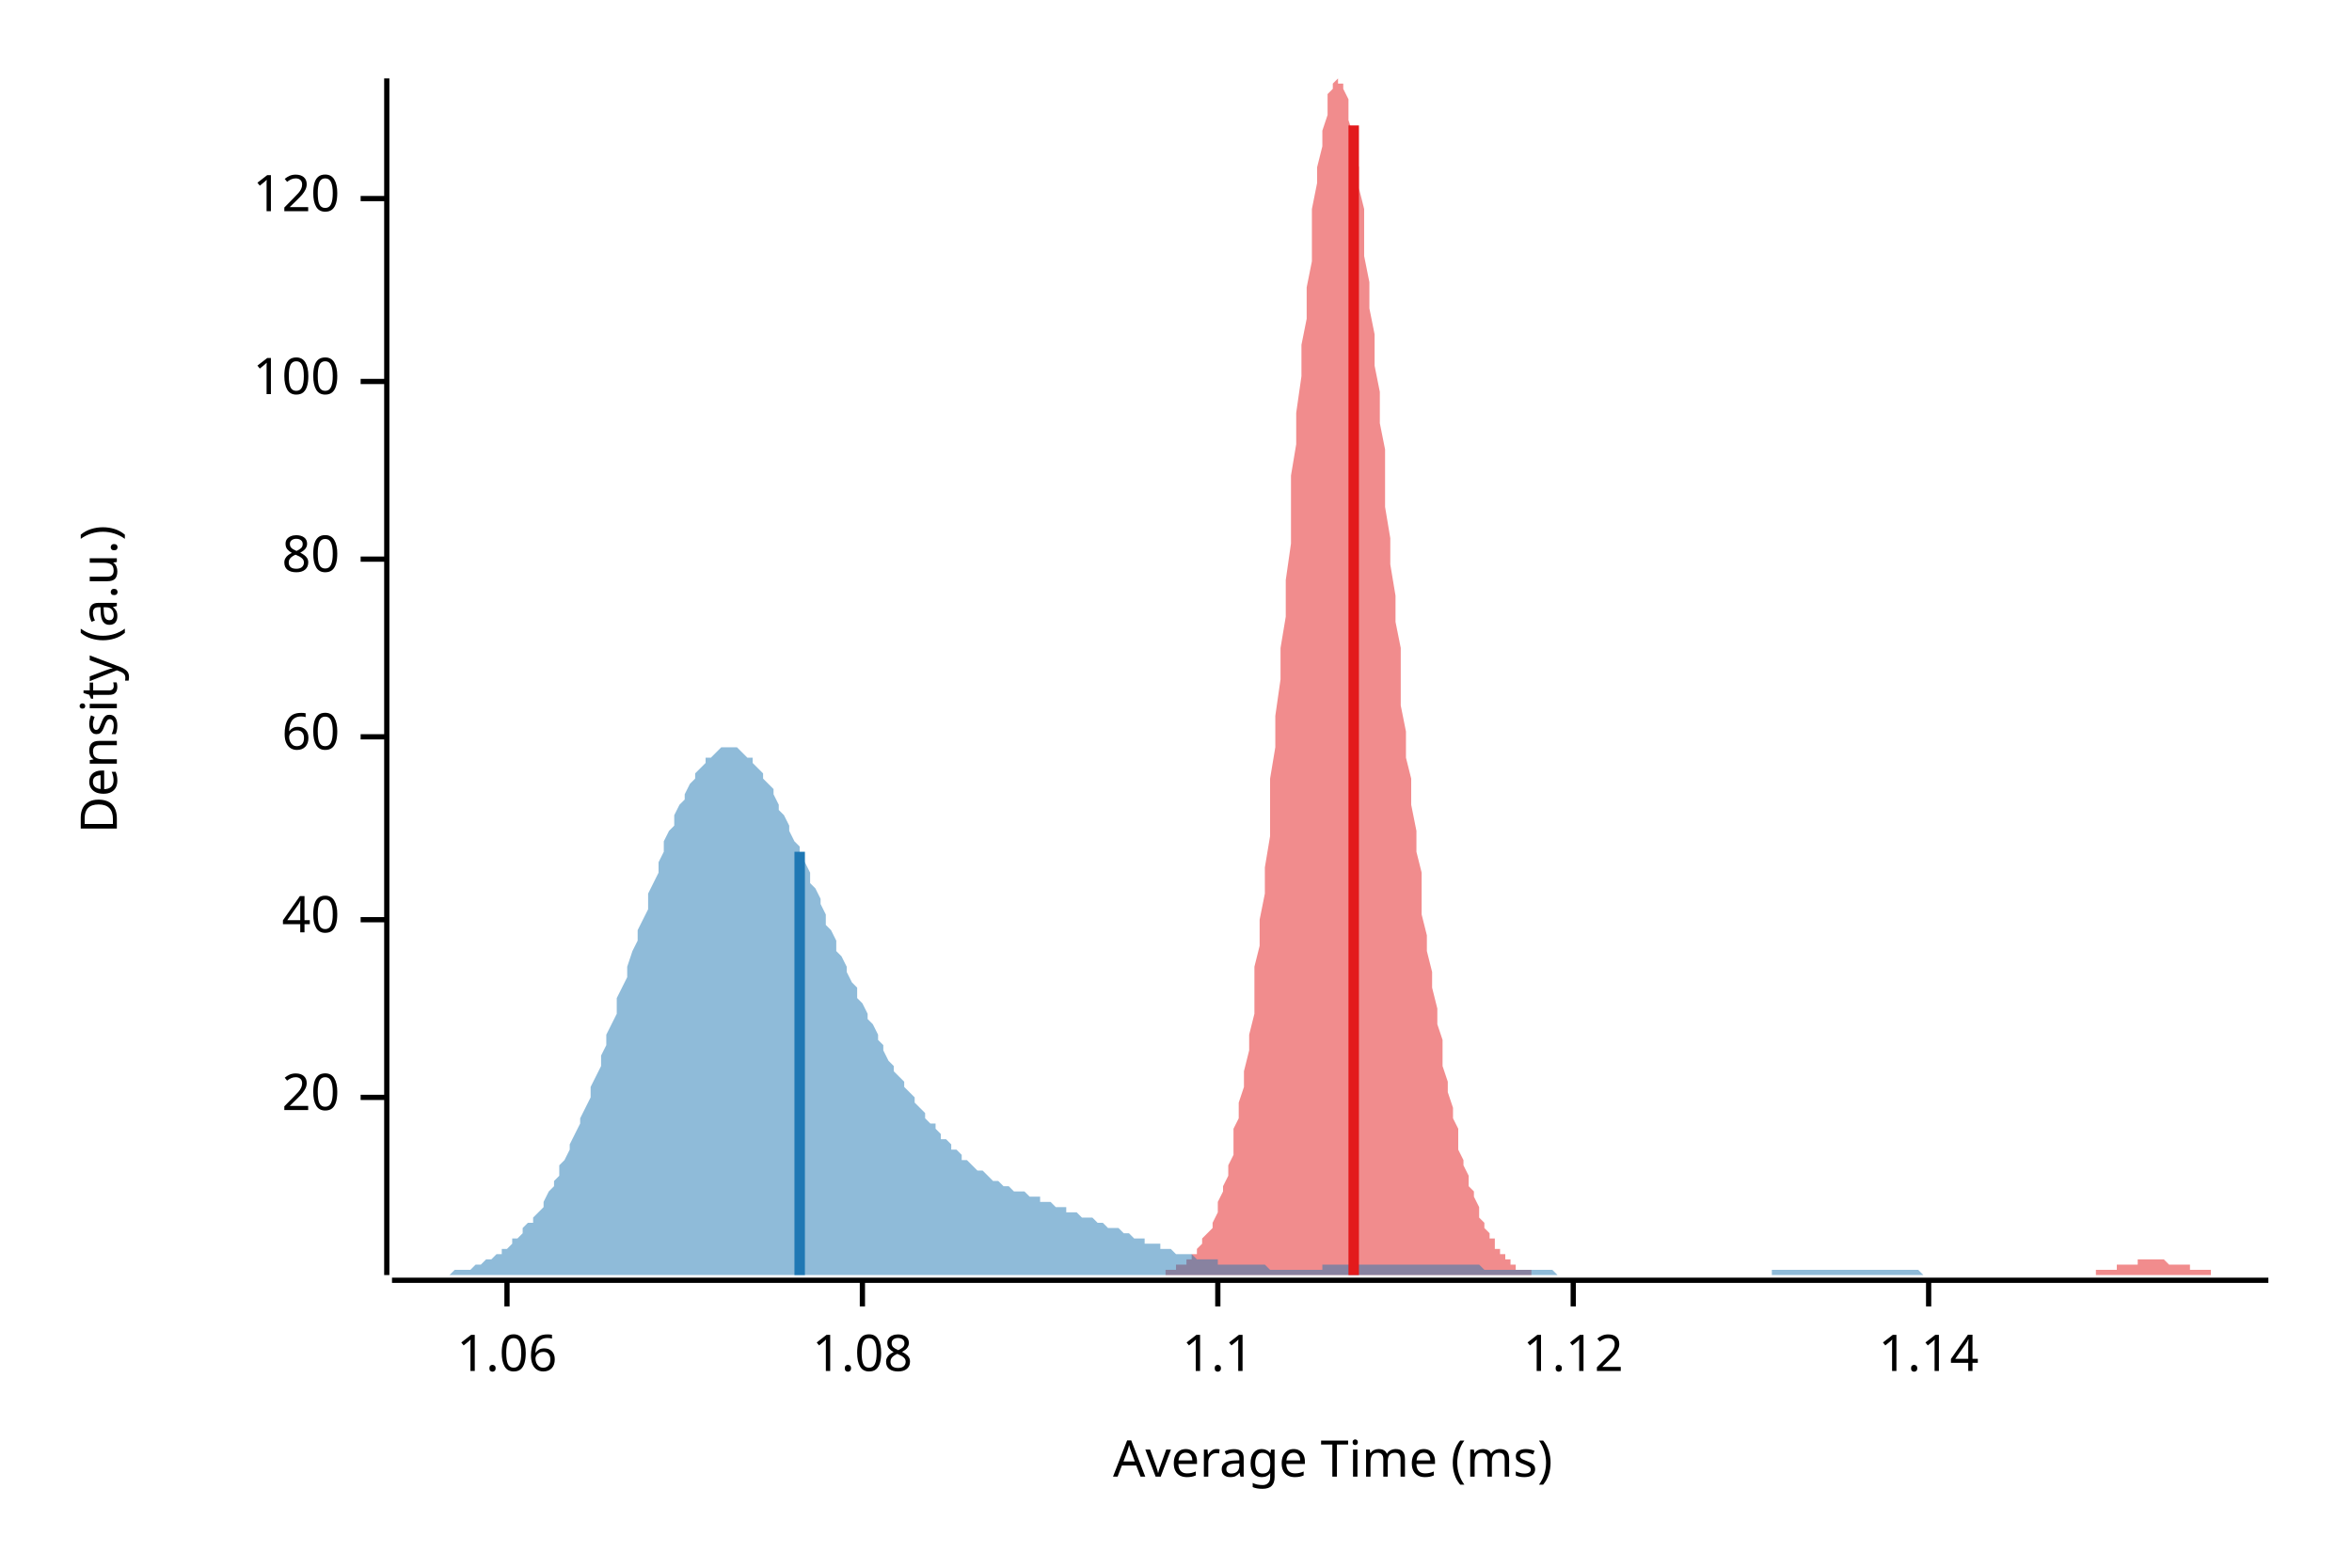
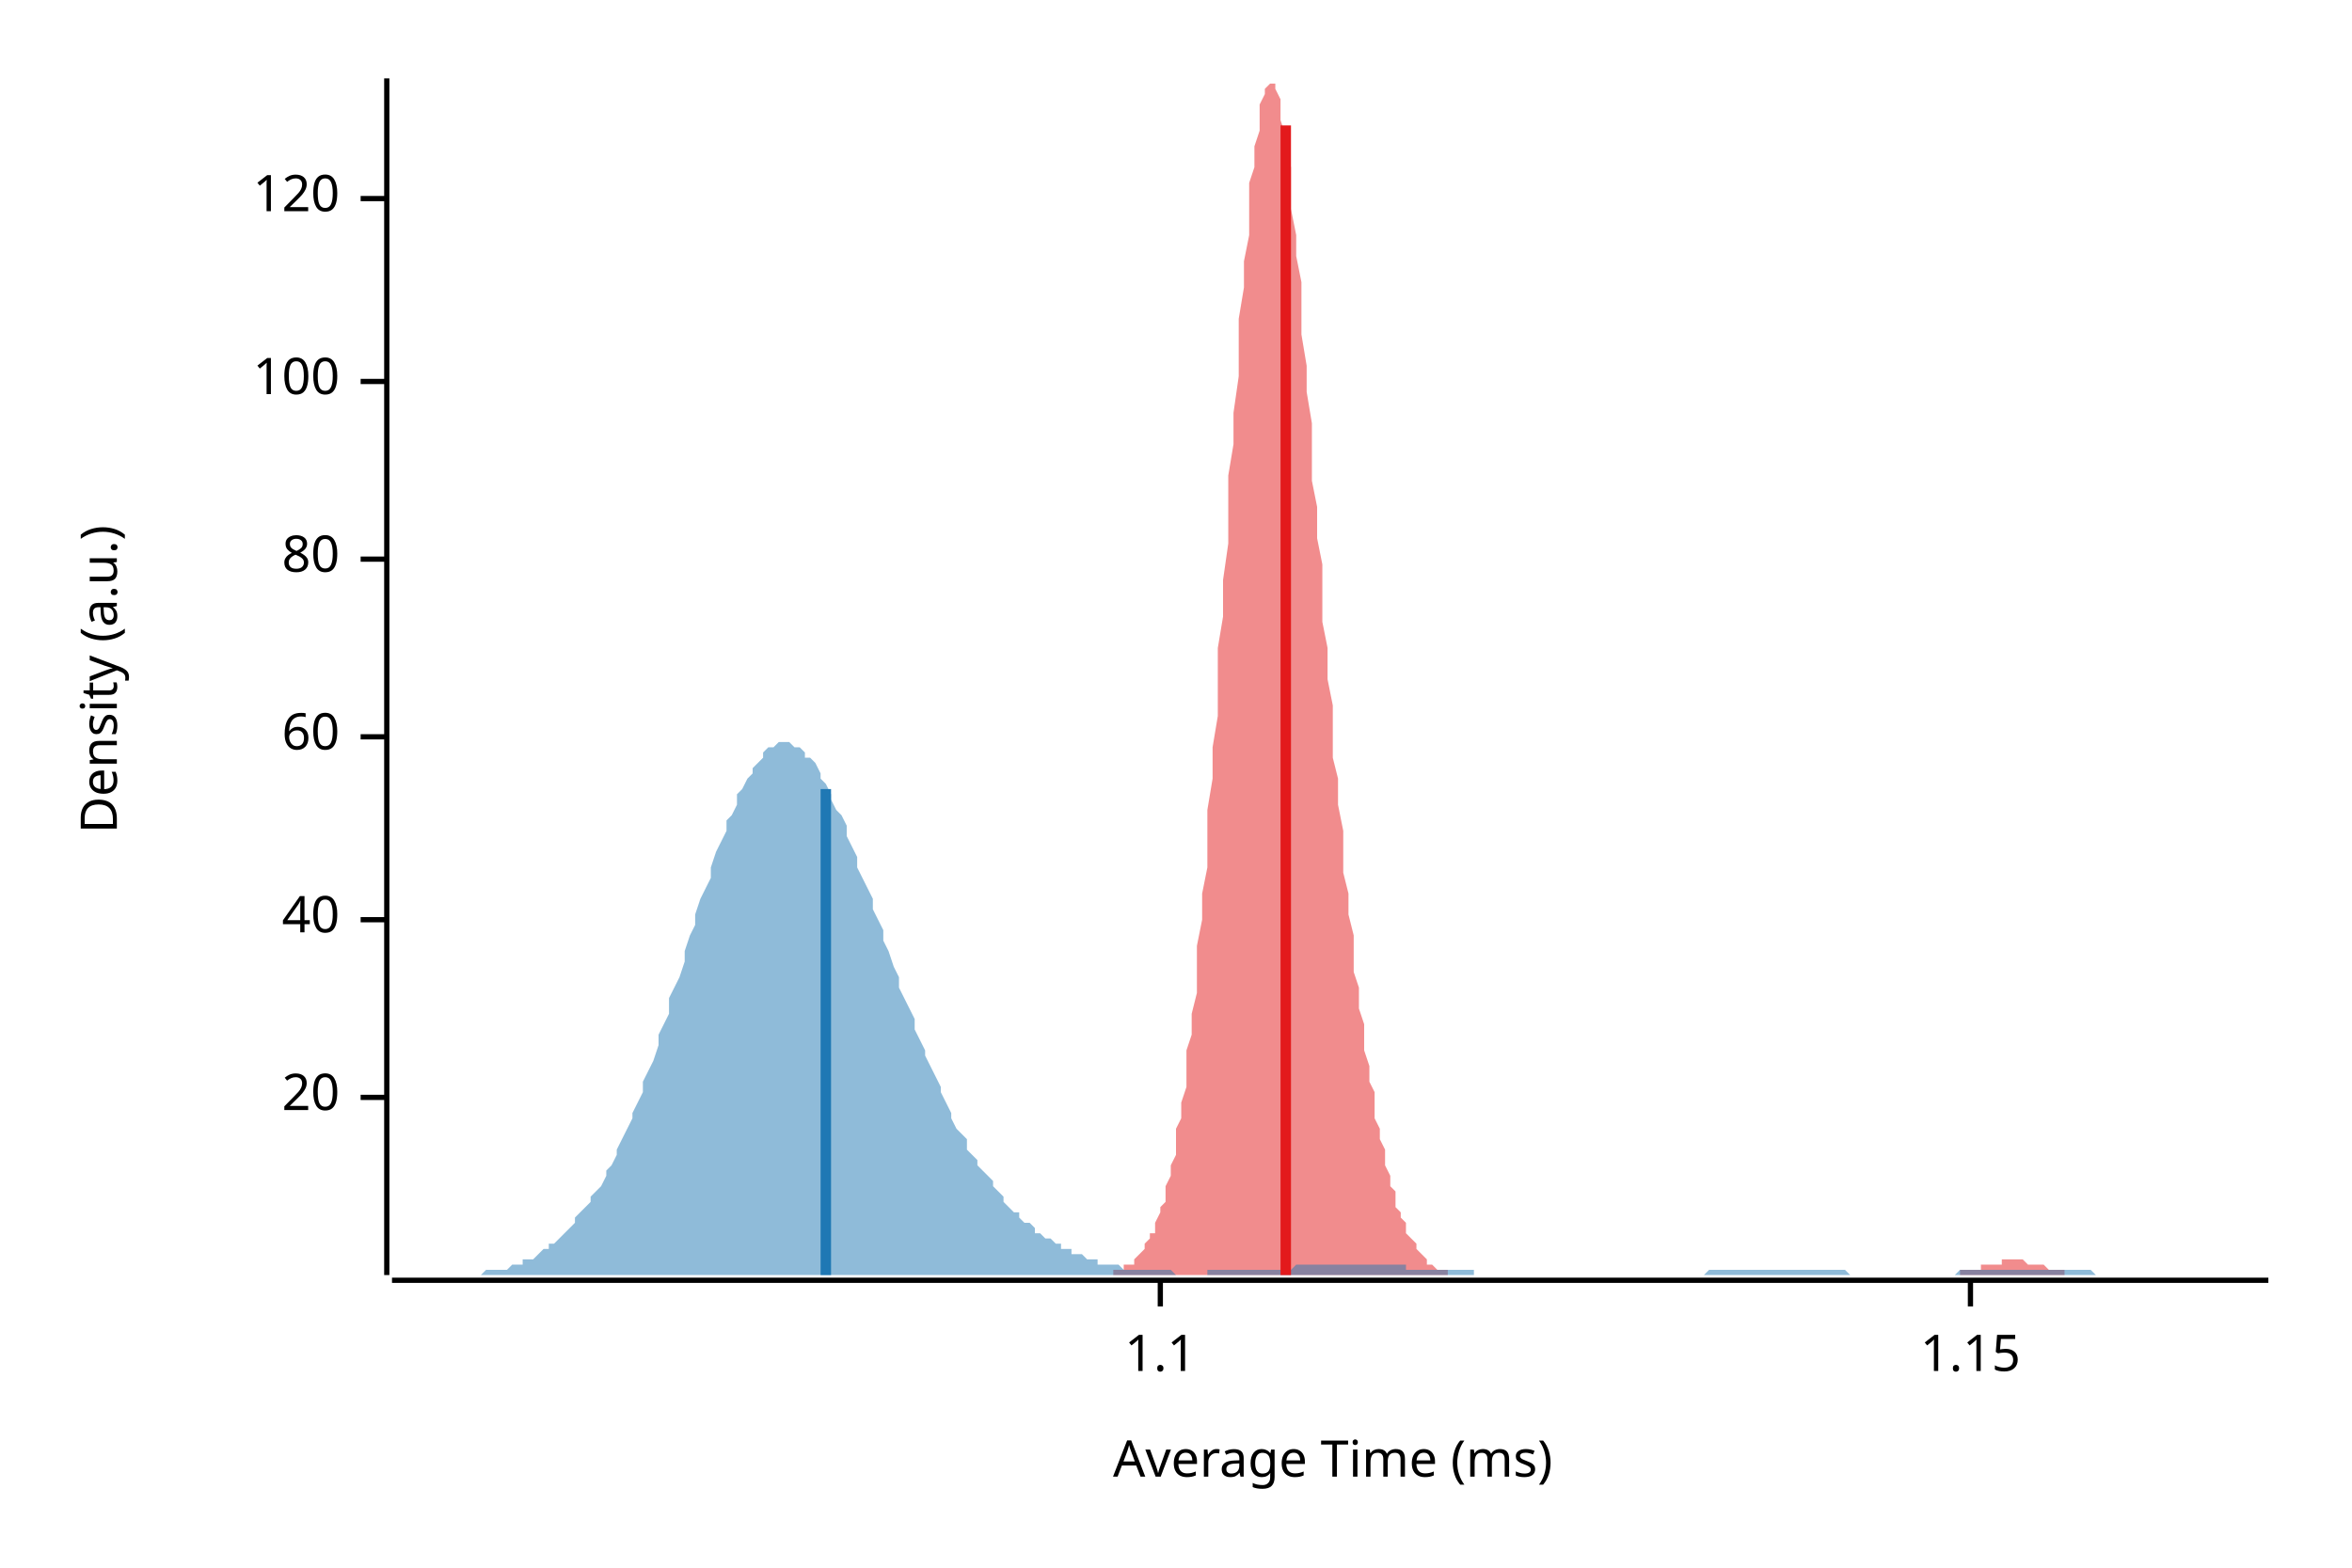
<svg xmlns="http://www.w3.org/2000/svg" width="450" height="300" viewBox="0 0 450 300">
  <text x="15" y="130" dy="0.76em" text-anchor="middle" font-family="sans-serif" font-size="9.677" opacity="1" fill="#000000" transform="rotate(270, 15, 130)">
Density (a.u.)
</text>
  <text x="255" y="285" dy="-0.5ex" text-anchor="middle" font-family="sans-serif" font-size="9.677" opacity="1" fill="#000000">
Average Time (ms)
</text>
  <polyline fill="none" opacity="1" stroke="#000000" stroke-width="1" points="74,15 74,244 " />
  <text x="65" y="210" dy="0.5ex" text-anchor="end" font-family="sans-serif" font-size="9.677" opacity="1" fill="#000000">
20
</text>
  <polyline fill="none" opacity="1" stroke="#000000" stroke-width="1" points="69,210 74,210 " />
  <text x="65" y="176" dy="0.5ex" text-anchor="end" font-family="sans-serif" font-size="9.677" opacity="1" fill="#000000">
40
</text>
  <polyline fill="none" opacity="1" stroke="#000000" stroke-width="1" points="69,176 74,176 " />
  <text x="65" y="141" dy="0.5ex" text-anchor="end" font-family="sans-serif" font-size="9.677" opacity="1" fill="#000000">
60
</text>
  <polyline fill="none" opacity="1" stroke="#000000" stroke-width="1" points="69,141 74,141 " />
  <text x="65" y="107" dy="0.5ex" text-anchor="end" font-family="sans-serif" font-size="9.677" opacity="1" fill="#000000">
80
</text>
  <polyline fill="none" opacity="1" stroke="#000000" stroke-width="1" points="69,107 74,107 " />
  <text x="65" y="73" dy="0.5ex" text-anchor="end" font-family="sans-serif" font-size="9.677" opacity="1" fill="#000000">
100
</text>
  <polyline fill="none" opacity="1" stroke="#000000" stroke-width="1" points="69,73 74,73 " />
  <text x="65" y="38" dy="0.5ex" text-anchor="end" font-family="sans-serif" font-size="9.677" opacity="1" fill="#000000">
120
</text>
  <polyline fill="none" opacity="1" stroke="#000000" stroke-width="1" points="69,38 74,38 " />
  <polyline fill="none" opacity="1" stroke="#000000" stroke-width="1" points="75,245 434,245 " />
-   <text x="97" y="255" dy="0.76em" text-anchor="middle" font-family="sans-serif" font-size="9.677" opacity="1" fill="#000000">
- 1.06
- </text>
-   <polyline fill="none" opacity="1" stroke="#000000" stroke-width="1" points="97,245 97,250 " />
-   <text x="165" y="255" dy="0.76em" text-anchor="middle" font-family="sans-serif" font-size="9.677" opacity="1" fill="#000000">
- 1.08
- </text>
-   <polyline fill="none" opacity="1" stroke="#000000" stroke-width="1" points="165,245 165,250 " />
-   <text x="233" y="255" dy="0.76em" text-anchor="middle" font-family="sans-serif" font-size="9.677" opacity="1" fill="#000000">
+   <text x="222" y="255" dy="0.76em" text-anchor="middle" font-family="sans-serif" font-size="9.677" opacity="1" fill="#000000">
1.1
</text>
-   <polyline fill="none" opacity="1" stroke="#000000" stroke-width="1" points="233,245 233,250 " />
-   <text x="301" y="255" dy="0.76em" text-anchor="middle" font-family="sans-serif" font-size="9.677" opacity="1" fill="#000000">
- 1.12
+   <polyline fill="none" opacity="1" stroke="#000000" stroke-width="1" points="222,245 222,250 " />
+   <text x="377" y="255" dy="0.76em" text-anchor="middle" font-family="sans-serif" font-size="9.677" opacity="1" fill="#000000">
+ 1.15
</text>
-   <polyline fill="none" opacity="1" stroke="#000000" stroke-width="1" points="301,245 301,250 " />
-   <text x="369" y="255" dy="0.76em" text-anchor="middle" font-family="sans-serif" font-size="9.677" opacity="1" fill="#000000">
- 1.14
- </text>
-   <polyline fill="none" opacity="1" stroke="#000000" stroke-width="1" points="369,245 369,250 " />
-   <polygon opacity="0.5" fill="#E31A1C" points="215,244 215,244 215,244 216,244 216,244 217,244 217,244 218,244 218,244 218,244 219,244 219,244 220,244 220,244 221,244 221,244 222,244 222,244 222,244 223,244 223,243 224,243 224,243 225,243 225,243 225,242 226,242 226,242 227,242 227,241 228,241 228,240 229,240 229,239 229,239 230,238 230,237 231,236 231,236 232,235 232,234 233,232 233,231 233,230 234,228 234,227 235,225 235,223 236,221 236,219 236,216 237,214 237,211 238,208 238,205 239,201 239,198 240,194 240,190 240,185 241,181 241,176 242,171 242,166 243,160 243,155 243,149 244,143 244,137 245,130 245,124 246,118 246,111 247,104 247,98 247,91 248,85 248,79 249,72 249,66 250,61 250,55 251,50 251,45 251,40 252,35 252,32 253,28 253,25 254,22 254,20 254,18 255,17 255,16 256,15 256,16 257,16 257,17 258,19 258,21 258,23 259,26 259,29 260,32 260,36 261,40 261,45 261,49 262,54 262,59 263,64 263,70 264,75 264,81 265,86 265,92 265,97 266,103 266,108 267,114 267,119 268,124 268,130 268,135 269,140 269,145 270,149 270,154 271,159 271,163 272,167 272,171 272,175 273,179 273,182 274,186 274,189 275,193 275,196 276,199 276,201 276,204 277,207 277,209 278,212 278,214 279,216 279,218 279,220 280,222 280,223 281,225 281,227 282,228 282,229 283,231 283,232 283,233 284,234 284,235 285,236 285,237 286,237 286,238 286,239 287,239 287,240 288,240 288,241 289,241 289,242 290,242 290,242 290,243 291,243 291,243 292,243 292,243 293,243 293,244 294,244 294,244 294,244 295,244 295,244 296,244 296,244 297,244 297,244 297,244 298,244 298,244 299,244 299,244 300,244 300,244 301,244 301,244 301,244 302,244 302,244 303,244 303,244 304,244 304,244 304,244 305,244 305,244 306,244 306,244 307,244 307,244 308,244 308,244 308,244 309,244 309,244 310,244 310,244 311,244 311,244 312,244 312,244 312,244 313,244 313,244 314,244 314,244 315,244 315,244 315,244 316,244 316,244 317,244 317,244 318,244 318,244 319,244 319,244 319,244 320,244 320,244 321,244 321,244 322,244 322,244 322,244 323,244 323,244 324,244 324,244 325,244 325,244 326,244 326,244 326,244 327,244 327,244 328,244 328,244 329,244 329,244 329,244 330,244 330,244 331,244 331,244 332,244 332,244 333,244 333,244 333,244 334,244 334,244 335,244 335,244 336,244 336,244 337,244 337,244 337,244 338,244 338,244 339,244 339,244 340,244 340,244 340,244 341,244 341,244 342,244 342,244 343,244 343,244 344,244 344,244 344,244 345,244 345,244 346,244 346,244 347,244 347,244 347,244 348,244 348,244 349,244 349,244 350,244 350,244 351,244 351,244 351,244 352,244 352,244 353,244 353,244 354,244 354,244 355,244 355,244 355,244 356,244 356,244 357,244 357,244 358,244 358,244 358,244 359,244 359,244 360,244 360,244 361,244 361,244 362,244 362,244 362,244 363,244 363,244 364,244 364,244 365,244 365,244 365,244 366,244 366,244 367,244 367,244 368,244 368,244 369,244 369,244 369,244 370,244 370,244 371,244 371,244 372,244 372,244 373,244 373,244 373,244 374,244 374,244 375,244 375,244 376,244 376,244 376,244 377,244 377,244 378,244 378,244 379,244 379,244 380,244 380,244 380,244 381,244 381,244 382,244 382,244 383,244 383,244 383,244 384,244 384,244 385,244 385,244 386,244 386,244 387,244 387,244 387,244 388,244 388,244 389,244 389,244 390,244 390,244 390,244 391,244 391,244 392,244 392,244 393,244 393,244 394,244 394,244 394,244 395,244 395,244 396,244 396,244 397,244 397,244 398,244 398,244 398,244 399,244 399,244 400,244 400,244 401,244 401,243 401,243 402,243 402,243 403,243 403,243 404,243 404,243 405,243 405,242 405,242 406,242 406,242 407,242 407,242 408,242 408,242 408,242 409,242 409,241 410,241 410,241 411,241 411,241 412,241 412,241 412,241 413,241 413,241 414,241 414,241 415,242 415,242 416,242 416,242 416,242 417,242 417,242 418,242 418,242 419,242 419,243 419,243 420,243 420,243 421,243 421,243 422,243 422,243 423,243 423,244 423,244 424,244 424,244 425,244 425,244 426,244 426,244 426,244 427,244 427,244 428,244 428,244 429,244 429,244 430,244 430,244 430,244 431,244 431,244 432,244 432,244 433,244 433,244 434,244 434,244 215,244 " />
-   <polygon opacity="0.5" fill="#1F78B4" points="75,244 75,244 76,244 76,244 77,244 78,244 78,244 79,244 80,244 80,244 81,244 82,244 82,244 83,244 84,244 84,244 85,244 85,244 86,244 87,243 87,243 88,243 89,243 89,243 90,243 91,242 91,242 92,242 93,241 93,241 94,241 95,240 95,240 96,240 96,239 97,239 98,238 98,237 99,237 100,236 100,235 101,234 102,234 102,233 103,232 104,231 104,230 105,228 106,227 106,226 107,225 107,223 108,222 109,220 109,219 110,217 111,215 111,214 112,212 113,210 113,208 114,206 115,204 115,202 116,200 116,198 117,196 118,194 118,191 119,189 120,187 120,185 121,182 122,180 122,178 123,176 124,174 124,171 125,169 126,167 126,165 127,163 127,161 128,159 129,158 129,156 130,154 131,153 131,152 132,150 133,149 133,148 134,147 135,146 135,145 136,145 137,144 137,144 138,143 138,143 139,143 140,143 140,143 141,143 142,144 142,144 143,145 144,145 144,146 145,147 146,148 146,149 147,150 148,151 148,152 149,154 149,155 150,156 151,158 151,159 152,161 153,162 153,164 154,165 155,167 155,169 156,170 157,172 157,173 158,175 158,177 159,178 160,180 160,182 161,183 162,185 162,186 163,188 164,189 164,191 165,192 166,194 166,195 167,196 168,198 168,199 169,200 169,201 170,203 171,204 171,205 172,206 173,207 173,208 174,209 175,210 175,211 176,212 177,213 177,214 178,215 179,215 179,216 180,217 180,218 181,218 182,219 182,220 183,220 184,221 184,222 185,222 186,223 186,223 187,224 188,224 188,224 189,225 189,225 190,226 191,226 191,226 192,227 193,227 193,227 194,228 195,228 195,228 196,228 197,229 197,229 198,229 199,229 199,230 200,230 200,230 201,230 202,231 202,231 203,231 204,231 204,232 205,232 206,232 206,232 207,233 208,233 208,233 209,233 210,234 210,234 211,234 211,234 212,235 213,235 213,235 214,235 215,236 215,236 216,236 217,237 217,237 218,237 219,237 219,238 220,238 221,238 221,238 222,238 222,239 223,239 224,239 224,239 225,240 226,240 226,240 227,240 228,240 228,240 229,241 230,241 230,241 231,241 231,241 232,241 233,241 233,242 234,242 235,242 235,242 236,242 237,242 237,242 238,242 239,242 239,242 240,242 241,242 241,242 242,242 242,242 243,243 244,243 244,243 245,243 246,243 246,243 247,243 248,243 248,243 249,243 250,243 250,243 251,243 252,243 252,243 253,243 253,242 254,242 255,242 255,242 256,242 257,242 257,242 258,242 259,242 259,242 260,242 261,242 261,242 262,242 262,242 263,242 264,242 264,242 265,242 266,242 266,242 267,242 268,242 268,242 269,242 270,242 270,242 271,242 272,242 272,242 273,242 273,242 274,242 275,242 275,242 276,242 277,242 277,242 278,242 279,242 279,242 280,242 281,242 281,242 282,242 283,242 283,242 284,243 284,243 285,243 286,243 286,243 287,243 288,243 288,243 289,243 290,243 290,243 291,243 292,243 292,243 293,243 294,243 294,243 295,243 295,243 296,243 297,243 297,243 298,244 299,244 299,244 300,244 301,244 301,244 302,244 303,244 303,244 304,244 304,244 305,244 306,244 306,244 307,244 308,244 308,244 309,244 310,244 310,244 311,244 312,244 312,244 313,244 314,244 314,244 315,244 315,244 316,244 317,244 317,244 318,244 319,244 319,244 320,244 321,244 321,244 322,244 323,244 323,244 324,244 325,244 325,244 326,244 326,244 327,244 328,244 328,244 329,244 330,244 330,244 331,244 332,244 332,244 333,244 334,244 334,244 335,244 335,244 336,244 337,244 337,244 338,244 339,244 339,243 340,243 341,243 341,243 342,243 343,243 343,243 344,243 345,243 345,243 346,243 346,243 347,243 348,243 348,243 349,243 350,243 350,243 351,243 352,243 352,243 353,243 354,243 354,243 355,243 356,243 356,243 357,243 357,243 358,243 359,243 359,243 360,243 361,243 361,243 362,243 363,243 363,243 364,243 365,243 365,243 366,243 367,243 367,243 368,244 368,244 369,244 370,244 370,244 371,244 372,244 372,244 373,244 374,244 374,244 375,244 376,244 376,244 377,244 377,244 378,244 379,244 379,244 380,244 381,244 381,244 382,244 383,244 383,244 384,244 385,244 385,244 386,244 387,244 387,244 388,244 388,244 389,244 390,244 390,244 391,244 392,244 392,244 393,244 394,244 394,244 395,244 396,244 396,244 397,244 397,244 75,244 " />
-   <polyline fill="none" opacity="1" stroke="#E31A1C" stroke-width="2" points="259,244 259,24 " />
-   <polyline fill="none" opacity="1" stroke="#1F78B4" stroke-width="2" points="153,244 153,163 " />
+   <polyline fill="none" opacity="1" stroke="#000000" stroke-width="1" points="377,245 377,250 " />
+   <polygon opacity="0.5" fill="#E31A1C" points="205,244 206,244 206,244 207,244 207,244 207,244 208,244 208,244 209,244 209,244 209,244 210,244 210,244 211,244 211,244 211,244 212,244 212,244 213,244 213,244 213,243 214,243 214,243 215,243 215,243 215,242 216,242 216,242 217,242 217,241 217,241 218,240 218,240 219,239 219,239 219,238 220,237 220,236 221,236 221,235 221,234 222,232 222,231 223,230 223,228 223,227 224,225 224,223 225,221 225,219 225,216 226,214 226,211 227,208 227,205 227,201 228,198 228,194 229,190 229,185 229,181 230,176 230,171 231,166 231,160 231,155 232,149 232,143 233,137 233,130 233,124 234,118 234,111 235,104 235,98 235,91 236,85 236,79 237,72 237,66 237,61 238,55 238,50 239,45 239,40 239,35 240,32 240,28 241,25 241,22 241,20 242,18 242,17 243,16 243,15 243,16 244,16 244,17 245,19 245,21 245,23 246,26 246,29 247,32 247,36 247,40 248,45 248,49 249,54 249,59 249,64 250,70 250,75 251,81 251,86 251,92 252,97 252,103 253,108 253,114 253,119 254,124 254,130 255,135 255,140 255,145 256,149 256,154 257,159 257,163 257,167 258,171 258,175 259,179 259,182 259,186 260,189 260,193 261,196 261,199 261,201 262,204 262,207 263,209 263,212 263,214 264,216 264,218 265,220 265,222 265,223 266,225 266,227 267,228 267,229 267,231 268,232 268,233 269,234 269,235 269,236 270,237 270,237 271,238 271,239 271,239 272,240 272,240 273,241 273,241 273,242 274,242 274,242 275,243 275,243 275,243 276,243 276,243 277,243 277,244 277,244 278,244 278,244 279,244 279,244 279,244 280,244 280,244 281,244 281,244 281,244 282,244 282,244 283,244 283,244 283,244 284,244 284,244 285,244 285,244 285,244 286,244 286,244 287,244 287,244 287,244 288,244 288,244 289,244 289,244 289,244 290,244 290,244 291,244 291,244 291,244 292,244 292,244 293,244 293,244 293,244 294,244 294,244 295,244 295,244 295,244 296,244 296,244 297,244 297,244 297,244 298,244 298,244 299,244 299,244 299,244 300,244 300,244 301,244 301,244 301,244 302,244 302,244 303,244 303,244 303,244 304,244 304,244 305,244 305,244 305,244 306,244 306,244 307,244 307,244 307,244 308,244 308,244 309,244 309,244 309,244 310,244 310,244 311,244 311,244 311,244 312,244 312,244 313,244 313,244 313,244 314,244 314,244 315,244 315,244 315,244 316,244 316,244 317,244 317,244 317,244 318,244 318,244 319,244 319,244 319,244 320,244 320,244 321,244 321,244 321,244 322,244 322,244 323,244 323,244 323,244 324,244 324,244 325,244 325,244 325,244 326,244 326,244 327,244 327,244 327,244 328,244 328,244 329,244 329,244 329,244 330,244 330,244 331,244 331,244 331,244 332,244 332,244 333,244 333,244 333,244 334,244 334,244 335,244 335,244 335,244 336,244 336,244 337,244 337,244 337,244 338,244 338,244 339,244 339,244 339,244 340,244 340,244 341,244 341,244 341,244 342,244 342,244 343,244 343,244 343,244 344,244 344,244 345,244 345,244 345,244 346,244 346,244 347,244 347,244 347,244 348,244 348,244 349,244 349,244 349,244 350,244 350,244 351,244 351,244 351,244 352,244 352,244 353,244 353,244 353,244 354,244 354,244 355,244 355,244 355,244 356,244 356,244 357,244 357,244 357,244 358,244 358,244 359,244 359,244 359,244 360,244 360,244 361,244 361,244 361,244 362,244 362,244 363,244 363,244 363,244 364,244 364,244 365,244 365,244 365,244 366,244 366,244 367,244 367,244 367,244 368,244 368,244 369,244 369,244 369,244 370,244 370,244 371,244 371,244 371,244 372,244 372,244 373,244 373,244 373,244 374,244 374,244 375,244 375,244 375,243 376,243 376,243 377,243 377,243 377,243 378,243 378,243 379,243 379,242 379,242 380,242 380,242 381,242 381,242 381,242 382,242 382,242 383,242 383,241 383,241 384,241 384,241 385,241 385,241 385,241 386,241 386,241 387,241 387,241 387,241 388,242 388,242 389,242 389,242 389,242 390,242 390,242 391,242 391,242 391,242 392,243 392,243 393,243 393,243 393,243 394,243 394,243 395,243 395,243 395,244 396,244 396,244 396,244 397,244 397,244 398,244 398,244 398,244 399,244 399,244 400,244 400,244 400,244 401,244 401,244 402,244 402,244 402,244 403,244 403,244 404,244 404,244 404,244 405,244 405,244 205,244 " />
+   <polygon opacity="0.5" fill="#1F78B4" points="75,244 75,244 76,244 77,244 77,244 78,244 79,244 80,244 80,244 81,244 82,244 82,244 83,244 84,244 85,244 85,244 86,244 87,244 87,244 88,244 89,244 90,244 90,244 91,244 92,244 92,244 93,243 94,243 95,243 95,243 96,243 97,243 98,242 98,242 99,242 100,242 100,241 101,241 102,241 103,240 103,240 104,239 105,239 105,238 106,238 107,237 108,236 108,236 109,235 110,234 110,233 111,232 112,231 113,230 113,229 114,228 115,227 116,225 116,224 117,223 118,221 118,220 119,218 120,216 121,214 121,213 122,211 123,209 123,207 124,205 125,203 126,200 126,198 127,196 128,194 128,191 129,189 130,187 131,184 131,182 132,179 133,177 133,175 134,172 135,170 136,168 136,166 137,163 138,161 139,159 139,157 140,156 141,154 141,152 142,151 143,149 144,148 144,147 145,146 146,145 146,144 147,143 148,143 149,142 149,142 150,142 151,142 151,142 152,143 153,143 154,144 154,145 155,145 156,146 157,148 157,149 158,150 159,152 159,153 160,155 161,156 162,158 162,160 163,162 164,164 164,166 165,168 166,170 167,172 167,174 168,176 169,178 169,180 170,182 171,185 172,187 172,189 173,191 174,193 175,195 175,197 176,199 177,201 177,202 178,204 179,206 180,208 180,209 181,211 182,213 182,214 183,216 184,217 185,218 185,220 186,221 187,222 187,223 188,224 189,225 190,226 190,227 191,228 192,229 192,230 193,231 194,232 195,232 195,233 196,234 197,234 198,235 198,236 199,236 200,237 200,237 201,237 202,238 203,238 203,239 204,239 205,239 205,240 206,240 207,240 208,241 208,241 209,241 210,241 210,242 211,242 212,242 213,242 213,242 214,242 215,243 216,243 216,243 217,243 218,243 218,243 219,243 220,243 221,243 221,243 222,243 223,243 223,243 224,243 225,244 226,244 226,244 227,244 228,244 228,244 229,244 230,244 231,244 231,243 232,243 233,243 233,243 234,243 235,243 236,243 236,243 237,243 238,243 239,243 239,243 240,243 241,243 241,243 242,243 243,243 244,243 244,243 245,243 246,243 246,243 247,243 248,242 249,242 249,242 250,242 251,242 251,242 252,242 253,242 254,242 254,242 255,242 256,242 257,242 257,242 258,242 259,242 259,242 260,242 261,242 262,242 262,242 263,242 264,242 264,242 265,242 266,242 267,242 267,242 268,242 269,242 269,243 270,243 271,243 272,243 272,243 273,243 274,243 275,243 275,243 276,243 277,243 277,243 278,243 279,243 280,243 280,243 281,243 282,243 282,244 283,244 284,244 285,244 285,244 286,244 287,244 287,244 288,244 289,244 290,244 290,244 291,244 292,244 292,244 293,244 294,244 295,244 295,244 296,244 297,244 298,244 298,244 299,244 300,244 300,244 301,244 302,244 303,244 303,244 304,244 305,244 305,244 306,244 307,244 308,244 308,244 309,244 310,244 310,244 311,244 312,244 313,244 313,244 314,244 315,244 316,244 316,244 317,244 318,244 318,244 319,244 320,244 321,244 321,244 322,244 323,244 323,244 324,244 325,244 326,244 326,244 327,243 328,243 328,243 329,243 330,243 331,243 331,243 332,243 333,243 333,243 334,243 335,243 336,243 336,243 337,243 338,243 339,243 339,243 340,243 341,243 341,243 342,243 343,243 344,243 344,243 345,243 346,243 346,243 347,243 348,243 349,243 349,243 350,243 351,243 351,243 352,243 353,243 354,244 354,244 355,244 356,244 357,244 357,244 358,244 359,244 359,244 360,244 361,244 362,244 362,244 363,244 364,244 364,244 365,244 366,244 367,244 367,244 368,244 369,244 369,244 370,244 371,244 372,244 372,244 373,244 374,244 375,243 375,243 376,243 377,243 377,243 378,243 379,243 380,243 380,243 381,243 382,243 382,243 383,243 384,243 385,243 385,243 386,243 387,243 387,243 388,243 389,243 390,243 390,243 391,243 392,243 392,243 393,243 394,243 395,243 395,243 396,243 397,243 398,243 398,243 399,243 400,243 400,243 401,244 402,244 403,244 403,244 404,244 405,244 405,244 406,244 407,244 408,244 408,244 409,244 410,244 410,244 411,244 412,244 413,244 413,244 414,244 415,244 416,244 416,244 417,244 418,244 418,244 419,244 420,244 421,244 421,244 422,244 423,244 423,244 424,244 425,244 426,244 426,244 427,244 428,244 428,244 429,244 430,244 431,244 431,244 432,244 433,244 434,244 434,244 75,244 " />
+   <polyline fill="none" opacity="1" stroke="#E31A1C" stroke-width="2" points="246,244 246,24 " />
+   <polyline fill="none" opacity="1" stroke="#1F78B4" stroke-width="2" points="158,244 158,151 " />
</svg>
